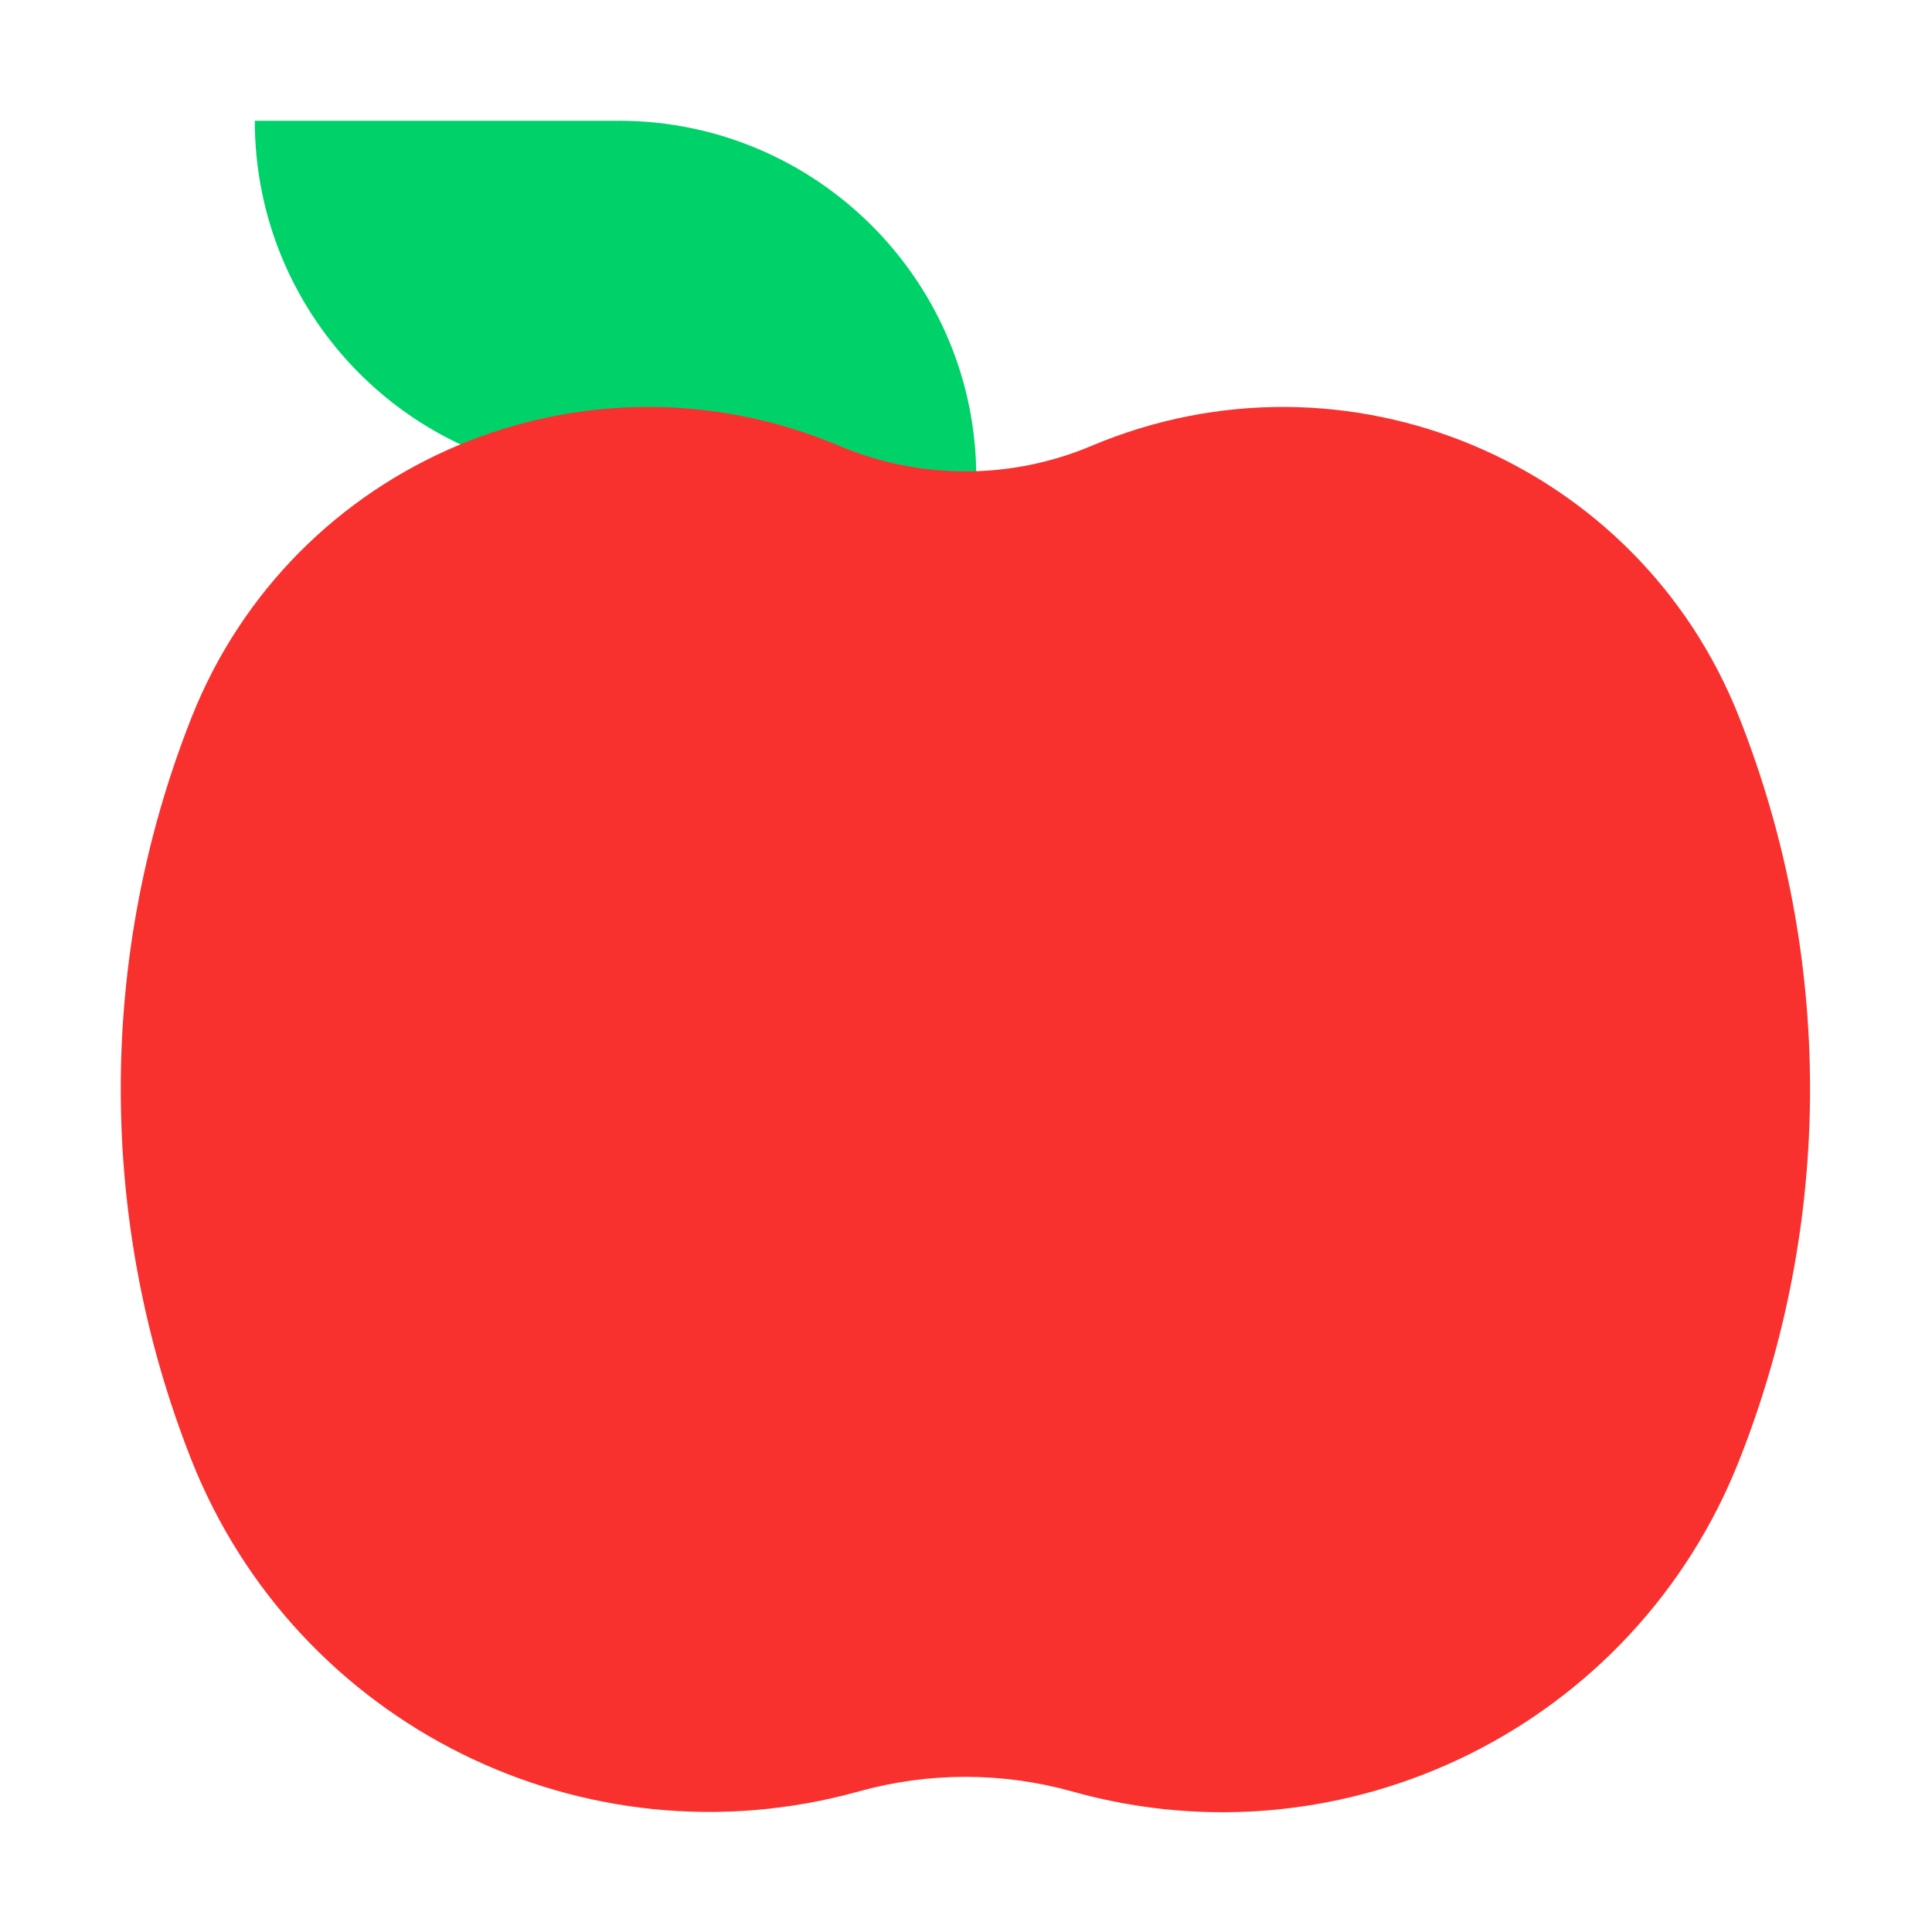
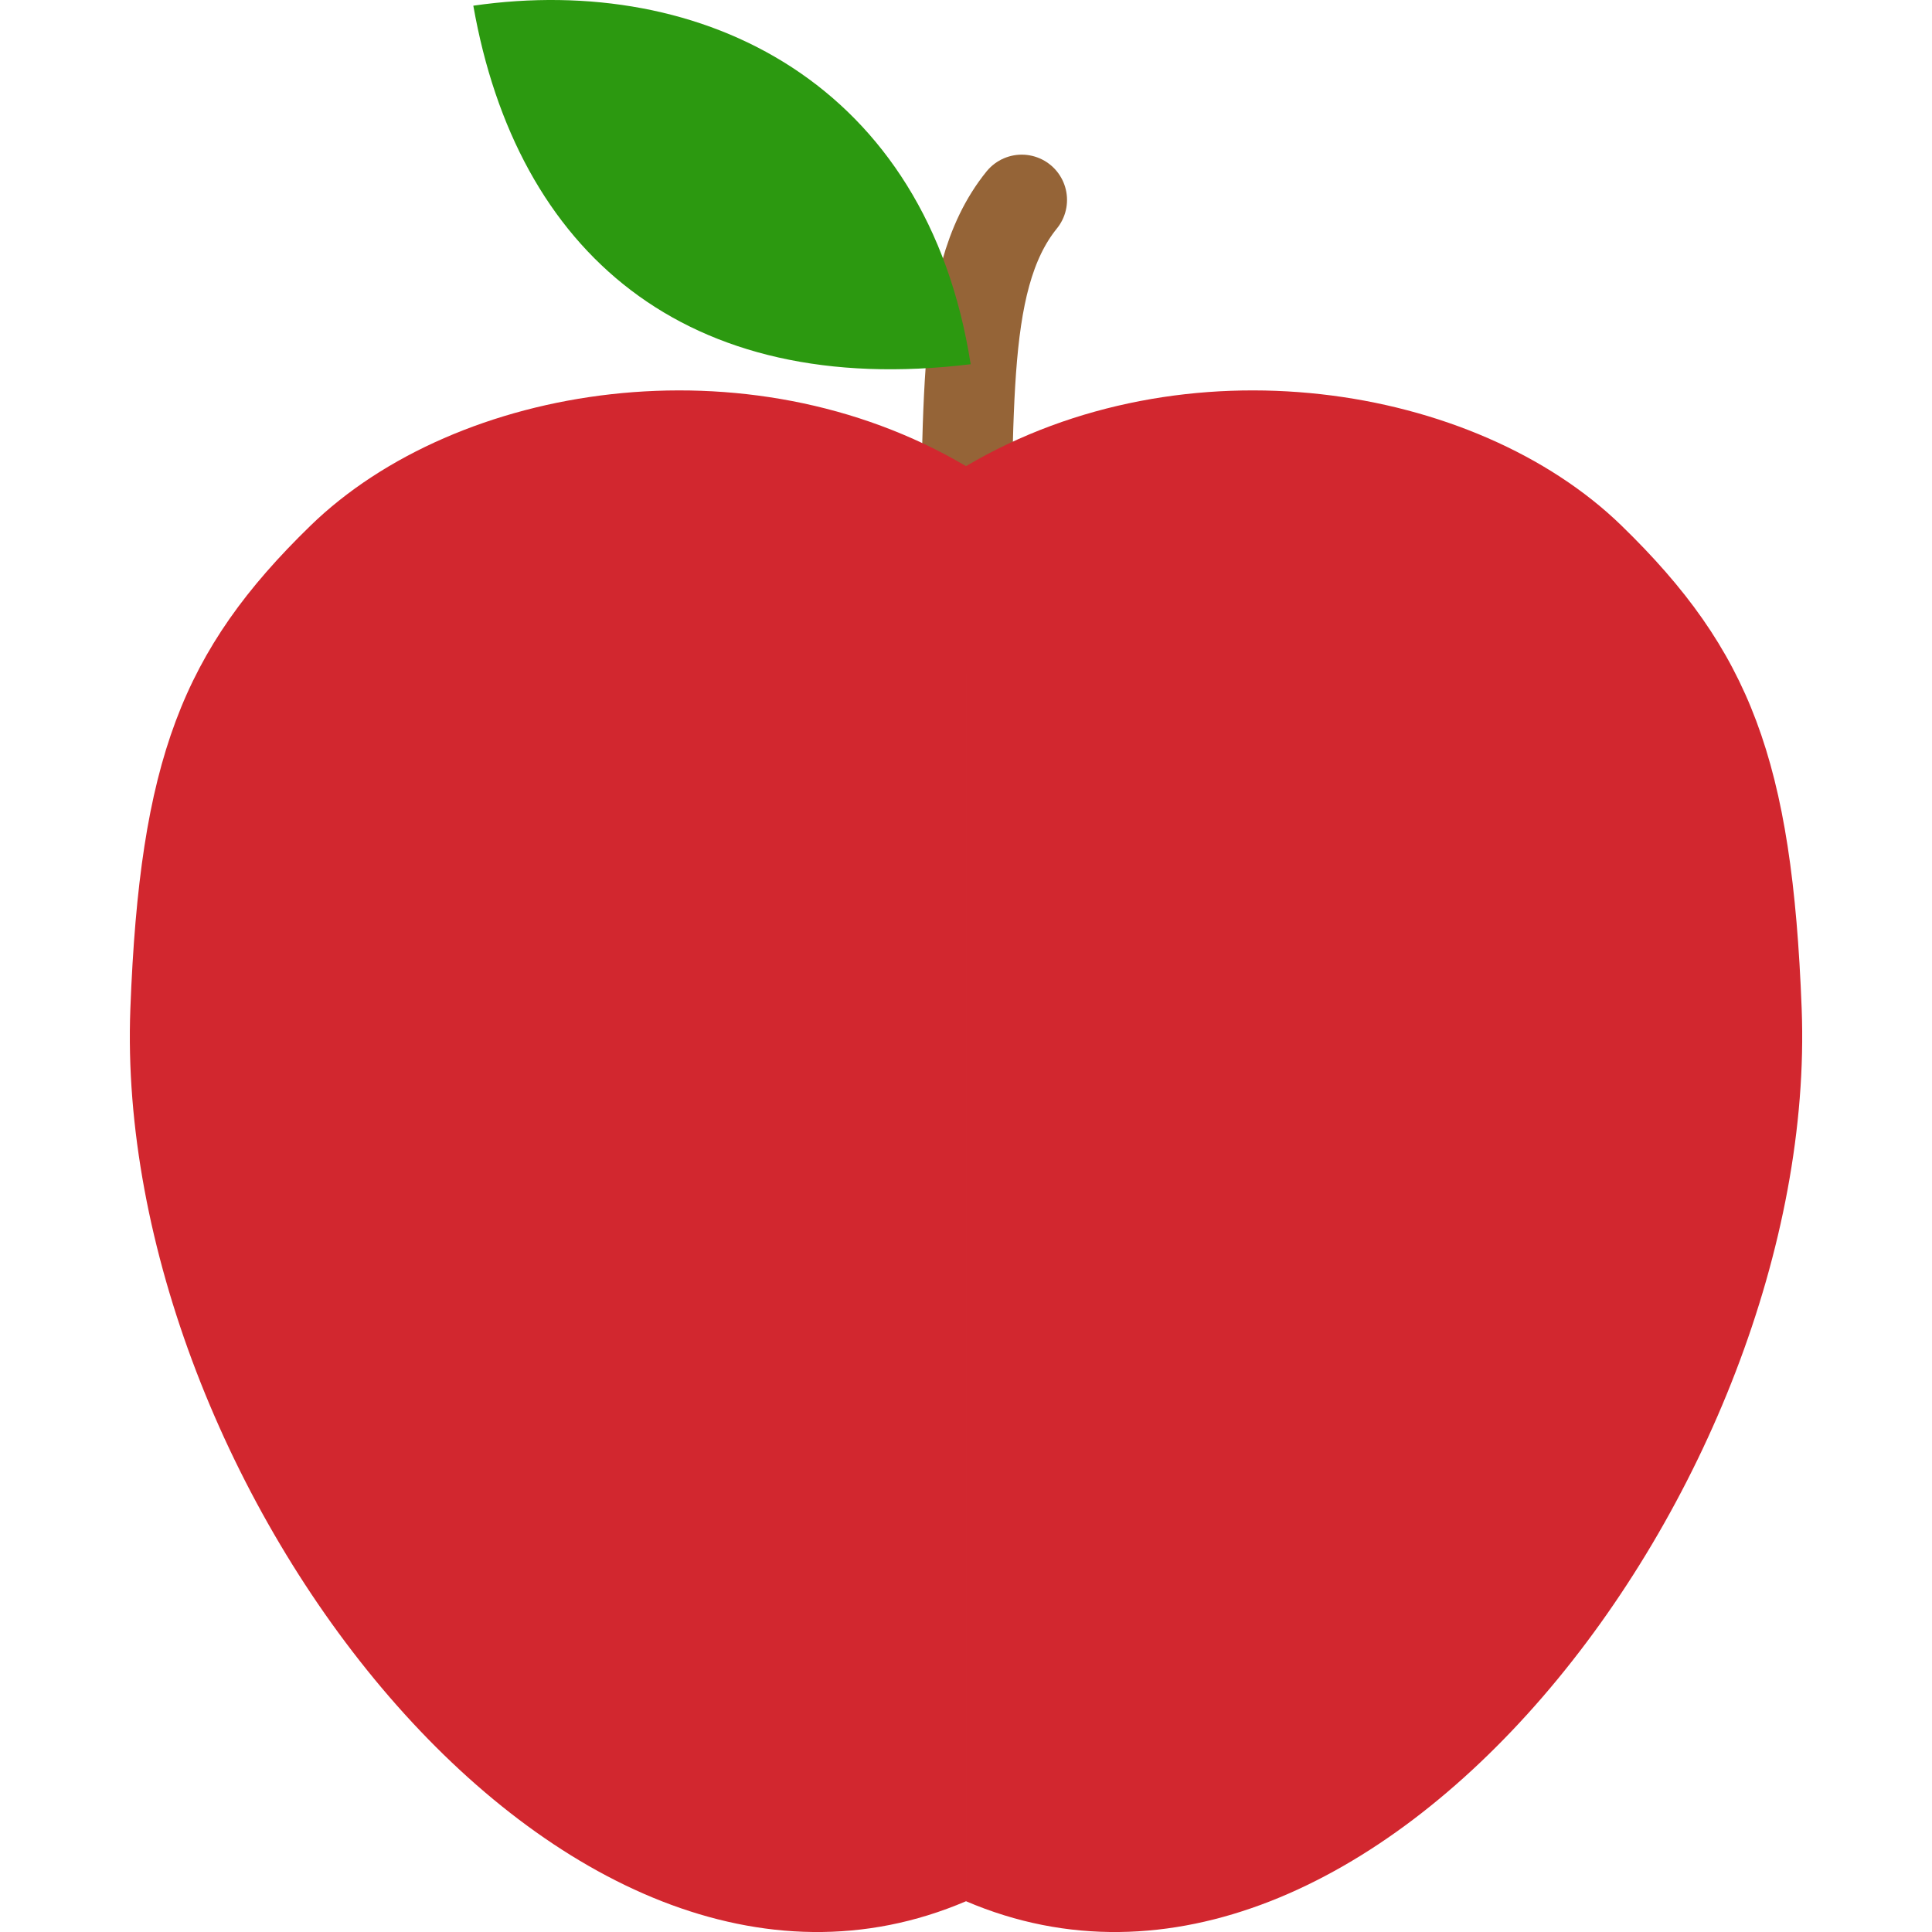
- <svg xmlns="http://www.w3.org/2000/svg" width="1em" height="1em" viewBox="0 0 32 32">
-   <g fill="none">
-     <path fill="#00D26A" d="M10.25 2H4.22a5.92 5.92 0 0 0 5.92 5.92h6.03C16.18 4.66 13.52 2 10.25 2Z" />
-     <path fill="#F8312F" d="M18.09 7.38c-1.34.57-2.86.57-4.2 0c-4.2-1.77-9.04.26-10.72 4.51a16.722 16.722 0 0 0 0 12.29a9.227 9.227 0 0 0 11.06 5.49c1.15-.32 2.37-.32 3.52 0a9.203 9.203 0 0 0 11.06-5.49c1.56-3.95 1.56-8.34 0-12.29c-1.67-4.25-6.51-6.28-10.72-4.51Z" />
+ <svg xmlns="http://www.w3.org/2000/svg" width="64" height="64" viewBox="0 0 16.933 16.933" version="1.1" id="svg5">
+   <defs id="defs2" />
+   <g id="layer1">
+     <g id="g4798" transform="matrix(0.1104713,0,0,0.1104713,-0.9946521,-4.939171)">
+       <path style="fill:none;fill-opacity:1;stroke:#956437;stroke-width:7.185;stroke-linecap:round;stroke-linejoin:round;stroke-miterlimit:4;stroke-dasharray:none;stroke-opacity:1" d="M 85.273,94.619 C 86.232,78.601 84.733,67.15 90.066,60.572" id="path2814" />
+       <path style="fill:#d2272f;fill-opacity:1;stroke:none;stroke-width:1.9;stroke-linecap:round;stroke-linejoin:round" d="M 85.645,81.693 C 68.322,71.465 45.253,75.126 33.642,86.41 23.436,96.328 20.098,105.051 19.346,124.741 17.916,162.172 53.482,209.302 85.645,195.549 m 2e-4,-113.856 c 17.323,-10.228 40.392,-6.568 52.003,4.716 10.206,9.919 13.544,18.642 14.296,38.332 1.43,37.43 -34.136,84.561 -66.299,70.808" id="path857" />
+       <path style="fill:#2c9910;fill-opacity:1;stroke-width:19.103;stroke-linejoin:round" d="M 86.013,73.607 C 63.345,76.361 50,64.708 46.555,45.161 c 18.289,-2.639 35.998,6.222 39.458,28.445 z" id="path7526" />
+     </g>
  </g>
</svg>
